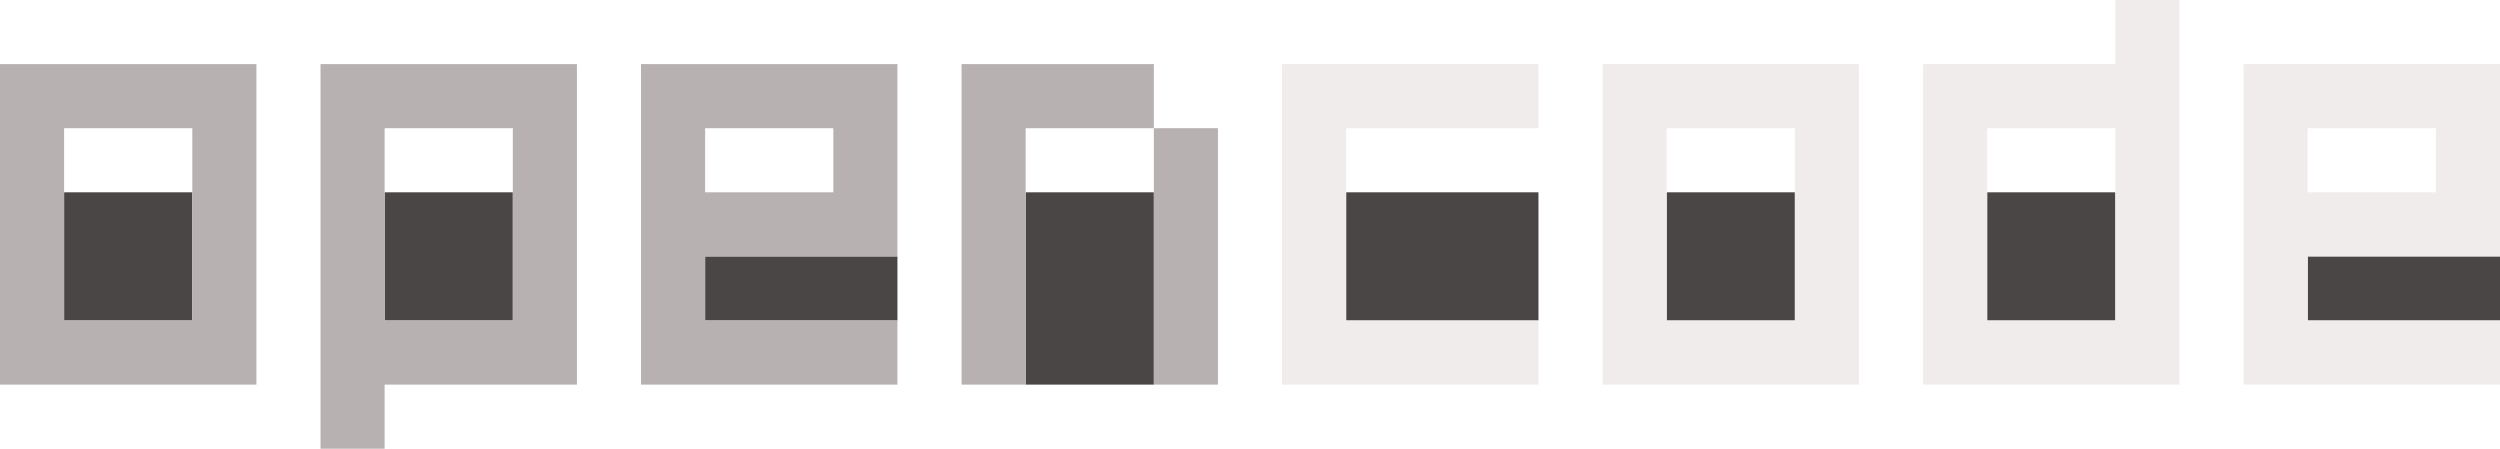
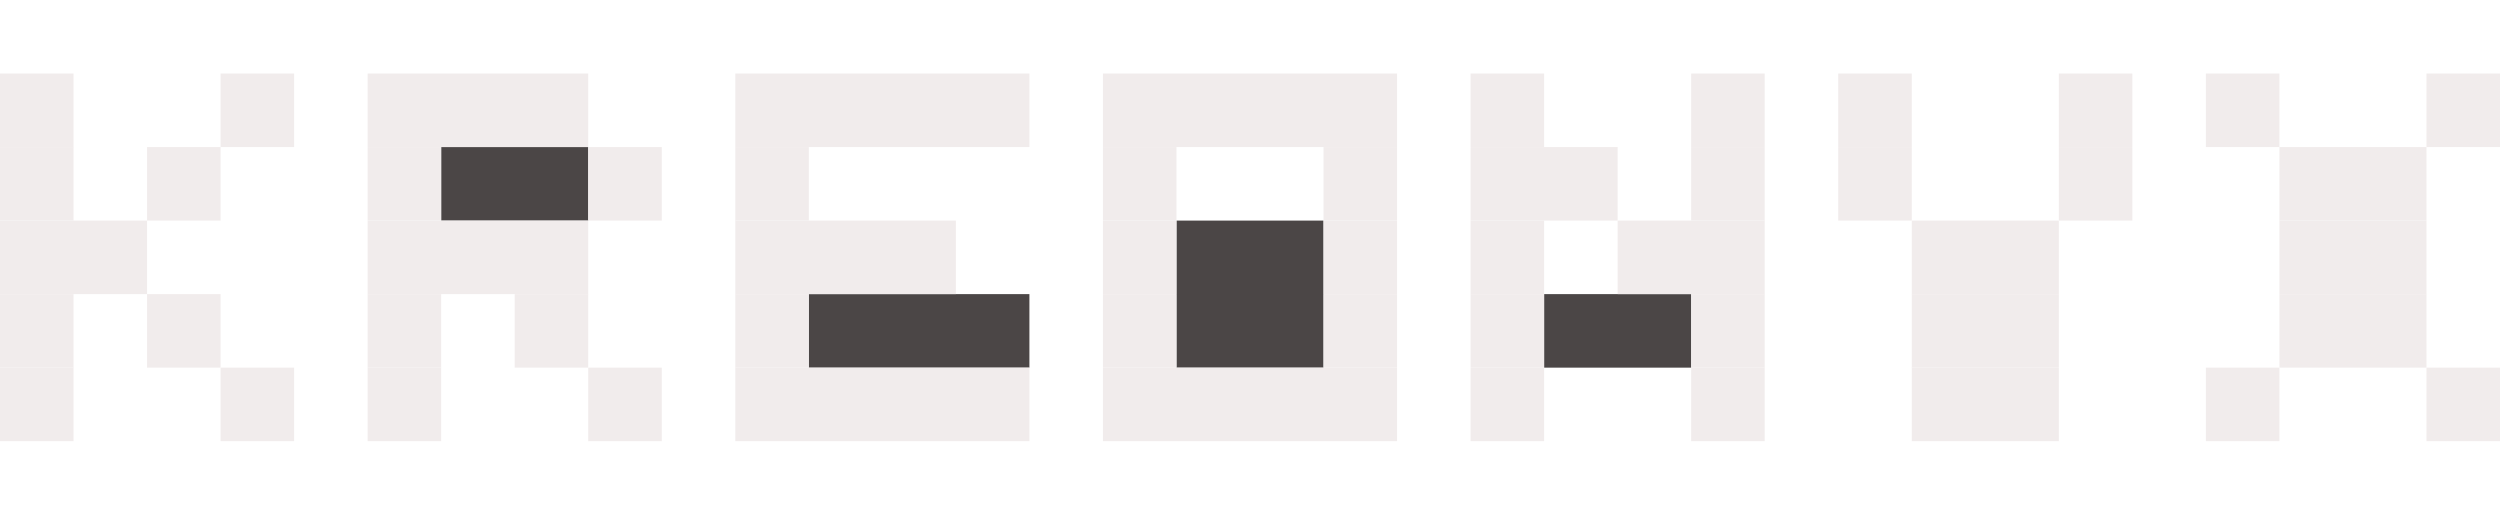
- <svg xmlns="http://www.w3.org/2000/svg" width="234" height="42" viewBox="0 0 234 42" fill="none">
-   <path d="M18 30H6V18H18V30Z" fill="#4B4646" />
-   <path d="M18 12H6V30H18V12ZM24 36H0V6H24V36Z" fill="#B7B1B1" />
-   <path d="M48 30H36V18H48V30Z" fill="#4B4646" />
-   <path d="M36 30H48V12H36V30ZM54 36H36V42H30V6H54V36Z" fill="#B7B1B1" />
-   <path d="M84 24V30H66V24H84Z" fill="#4B4646" />
-   <path d="M84 24H66V30H84V36H60V6H84V24ZM66 18H78V12H66V18Z" fill="#B7B1B1" />
-   <path d="M108 36H96V18H108V36Z" fill="#4B4646" />
-   <path d="M108 12H96V36H90V6H108V12ZM114 36H108V12H114V36Z" fill="#B7B1B1" />
-   <path d="M144 30H126V18H144V30Z" fill="#4B4646" />
-   <path d="M144 12H126V30H144V36H120V6H144V12Z" fill="#F1ECEC" />
-   <path d="M168 30H156V18H168V30Z" fill="#4B4646" />
-   <path d="M168 12H156V30H168V12ZM174 36H150V6H174V36Z" fill="#F1ECEC" />
-   <path d="M198 30H186V18H198V30Z" fill="#4B4646" />
-   <path d="M198 12H186V30H198V12ZM204 36H180V6H198V0H204V36Z" fill="#F1ECEC" />
-   <path d="M234 24V30H216V24H234Z" fill="#4B4646" />
-   <path d="M216 12V18H228V12H216ZM234 24H216V30H234V36H210V6H234V24Z" fill="#F1ECEC" />
+ <svg xmlns="http://www.w3.org/2000/svg" width="204" height="42" viewBox="0 0 204 42" fill="none">
+   <rect x="36" y="12" width="12" height="6" fill="#4B4646" />
+   <rect x="66" y="24" width="18" height="6" fill="#4B4646" />
+   <rect x="96" y="18" width="12" height="12" fill="#4B4646" />
+   <rect x="126" y="24" width="12" height="6" fill="#4B4646" />
+   <rect x="0" y="6" width="6" height="6" fill="#F1ECEC" />
+   <rect x="18" y="6" width="6" height="6" fill="#F1ECEC" />
+   <rect x="0" y="12" width="6" height="6" fill="#F1ECEC" />
+   <rect x="12" y="12" width="6" height="6" fill="#F1ECEC" />
+   <rect x="0" y="18" width="12" height="6" fill="#F1ECEC" />
+   <rect x="0" y="24" width="6" height="6" fill="#F1ECEC" />
+   <rect x="12" y="24" width="6" height="6" fill="#F1ECEC" />
+   <rect x="0" y="30" width="6" height="6" fill="#F1ECEC" />
+   <rect x="18" y="30" width="6" height="6" fill="#F1ECEC" />
+   <rect x="30" y="6" width="18" height="6" fill="#F1ECEC" />
+   <rect x="30" y="12" width="6" height="6" fill="#F1ECEC" />
+   <rect x="48" y="12" width="6" height="6" fill="#F1ECEC" />
+   <rect x="30" y="18" width="18" height="6" fill="#F1ECEC" />
+   <rect x="30" y="24" width="6" height="6" fill="#F1ECEC" />
+   <rect x="42" y="24" width="6" height="6" fill="#F1ECEC" />
+   <rect x="30" y="30" width="6" height="6" fill="#F1ECEC" />
+   <rect x="48" y="30" width="6" height="6" fill="#F1ECEC" />
+   <rect x="60" y="6" width="24" height="6" fill="#F1ECEC" />
+   <rect x="60" y="12" width="6" height="6" fill="#F1ECEC" />
+   <rect x="60" y="18" width="18" height="6" fill="#F1ECEC" />
+   <rect x="60" y="24" width="6" height="6" fill="#F1ECEC" />
+   <rect x="60" y="30" width="24" height="6" fill="#F1ECEC" />
+   <rect x="90" y="6" width="24" height="6" fill="#F1ECEC" />
+   <rect x="90" y="12" width="6" height="6" fill="#F1ECEC" />
+   <rect x="108" y="12" width="6" height="6" fill="#F1ECEC" />
+   <rect x="90" y="18" width="6" height="6" fill="#F1ECEC" />
+   <rect x="108" y="18" width="6" height="6" fill="#F1ECEC" />
+   <rect x="90" y="24" width="6" height="6" fill="#F1ECEC" />
+   <rect x="108" y="24" width="6" height="6" fill="#F1ECEC" />
+   <rect x="90" y="30" width="24" height="6" fill="#F1ECEC" />
+   <rect x="120" y="6" width="6" height="6" fill="#F1ECEC" />
+   <rect x="138" y="6" width="6" height="6" fill="#F1ECEC" />
+   <rect x="120" y="12" width="12" height="6" fill="#F1ECEC" />
+   <rect x="138" y="12" width="6" height="6" fill="#F1ECEC" />
+   <rect x="120" y="18" width="6" height="6" fill="#F1ECEC" />
+   <rect x="132" y="18" width="12" height="6" fill="#F1ECEC" />
+   <rect x="120" y="24" width="6" height="6" fill="#F1ECEC" />
+   <rect x="138" y="24" width="6" height="6" fill="#F1ECEC" />
+   <rect x="120" y="30" width="6" height="6" fill="#F1ECEC" />
+   <rect x="138" y="30" width="6" height="6" fill="#F1ECEC" />
+   <rect x="150" y="6" width="6" height="6" fill="#F1ECEC" />
+   <rect x="168" y="6" width="6" height="6" fill="#F1ECEC" />
+   <rect x="150" y="12" width="6" height="6" fill="#F1ECEC" />
+   <rect x="168" y="12" width="6" height="6" fill="#F1ECEC" />
+   <rect x="156" y="18" width="12" height="6" fill="#F1ECEC" />
+   <rect x="156" y="24" width="12" height="6" fill="#F1ECEC" />
+   <rect x="156" y="30" width="12" height="6" fill="#F1ECEC" />
+   <rect x="180" y="6" width="6" height="6" fill="#F1ECEC" />
+   <rect x="198" y="6" width="6" height="6" fill="#F1ECEC" />
+   <rect x="186" y="12" width="12" height="6" fill="#F1ECEC" />
+   <rect x="186" y="18" width="12" height="6" fill="#F1ECEC" />
+   <rect x="186" y="24" width="12" height="6" fill="#F1ECEC" />
+   <rect x="180" y="30" width="6" height="6" fill="#F1ECEC" />
+   <rect x="198" y="30" width="6" height="6" fill="#F1ECEC" />
</svg>
